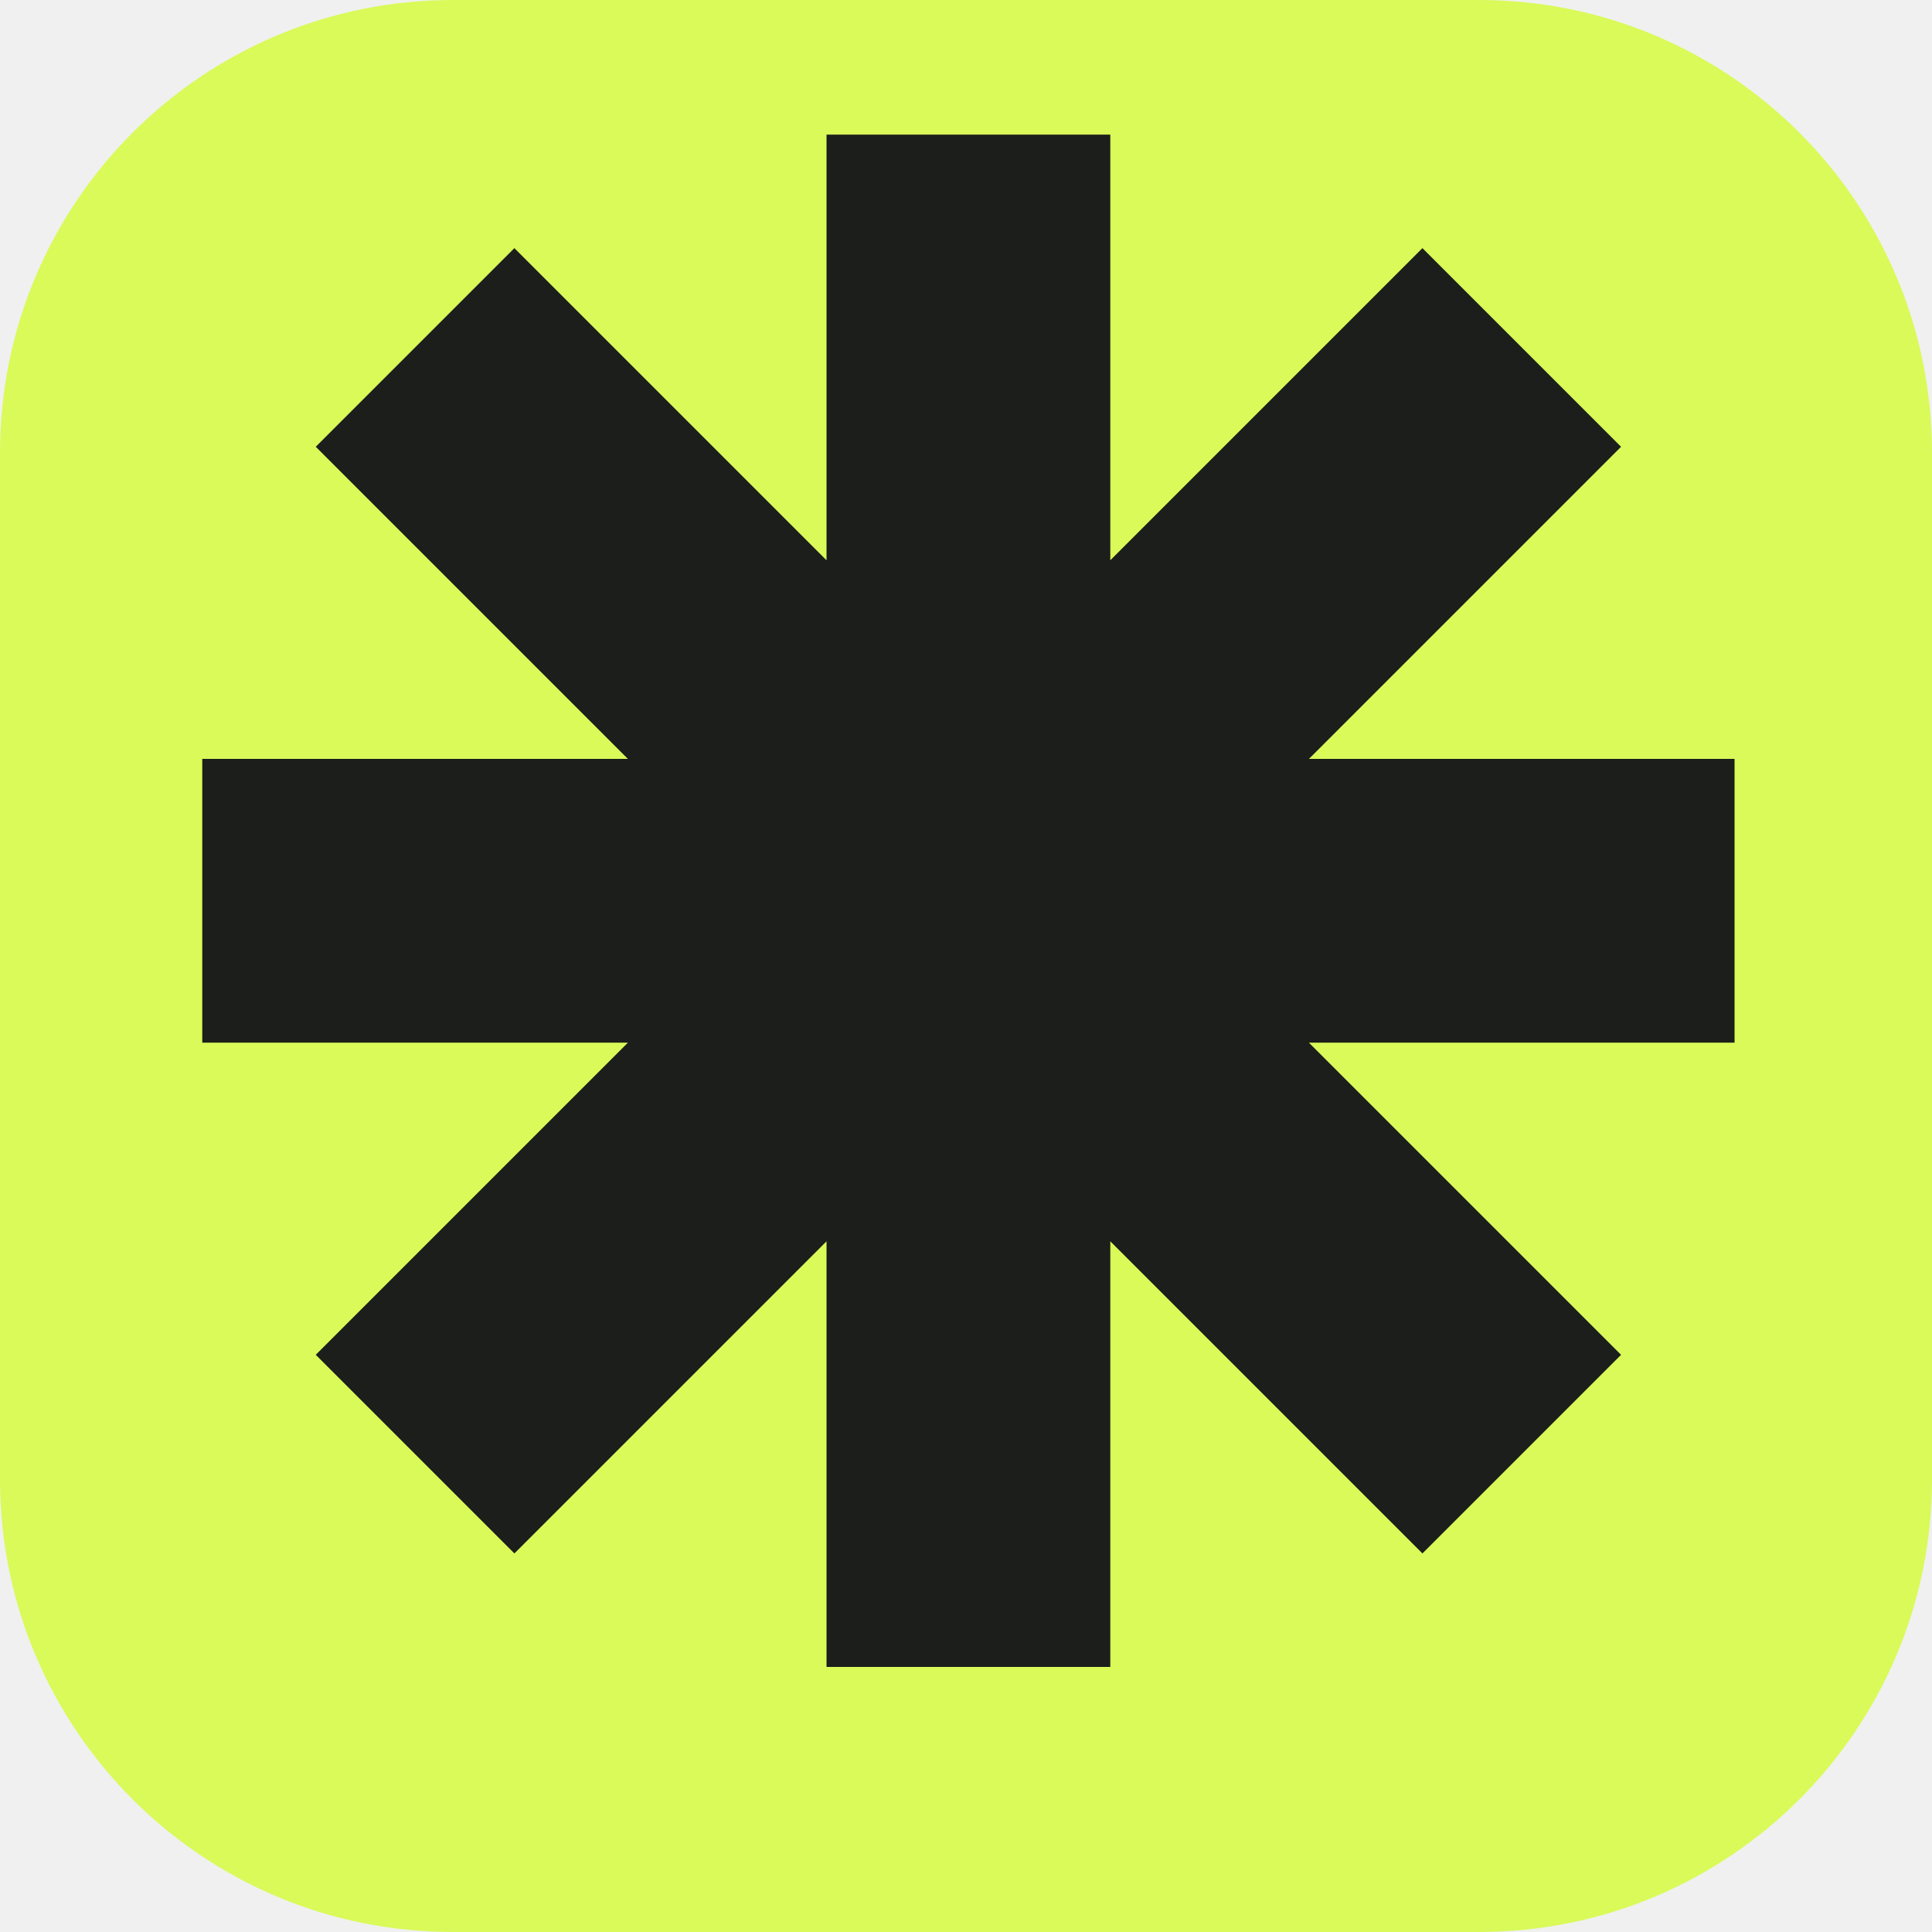
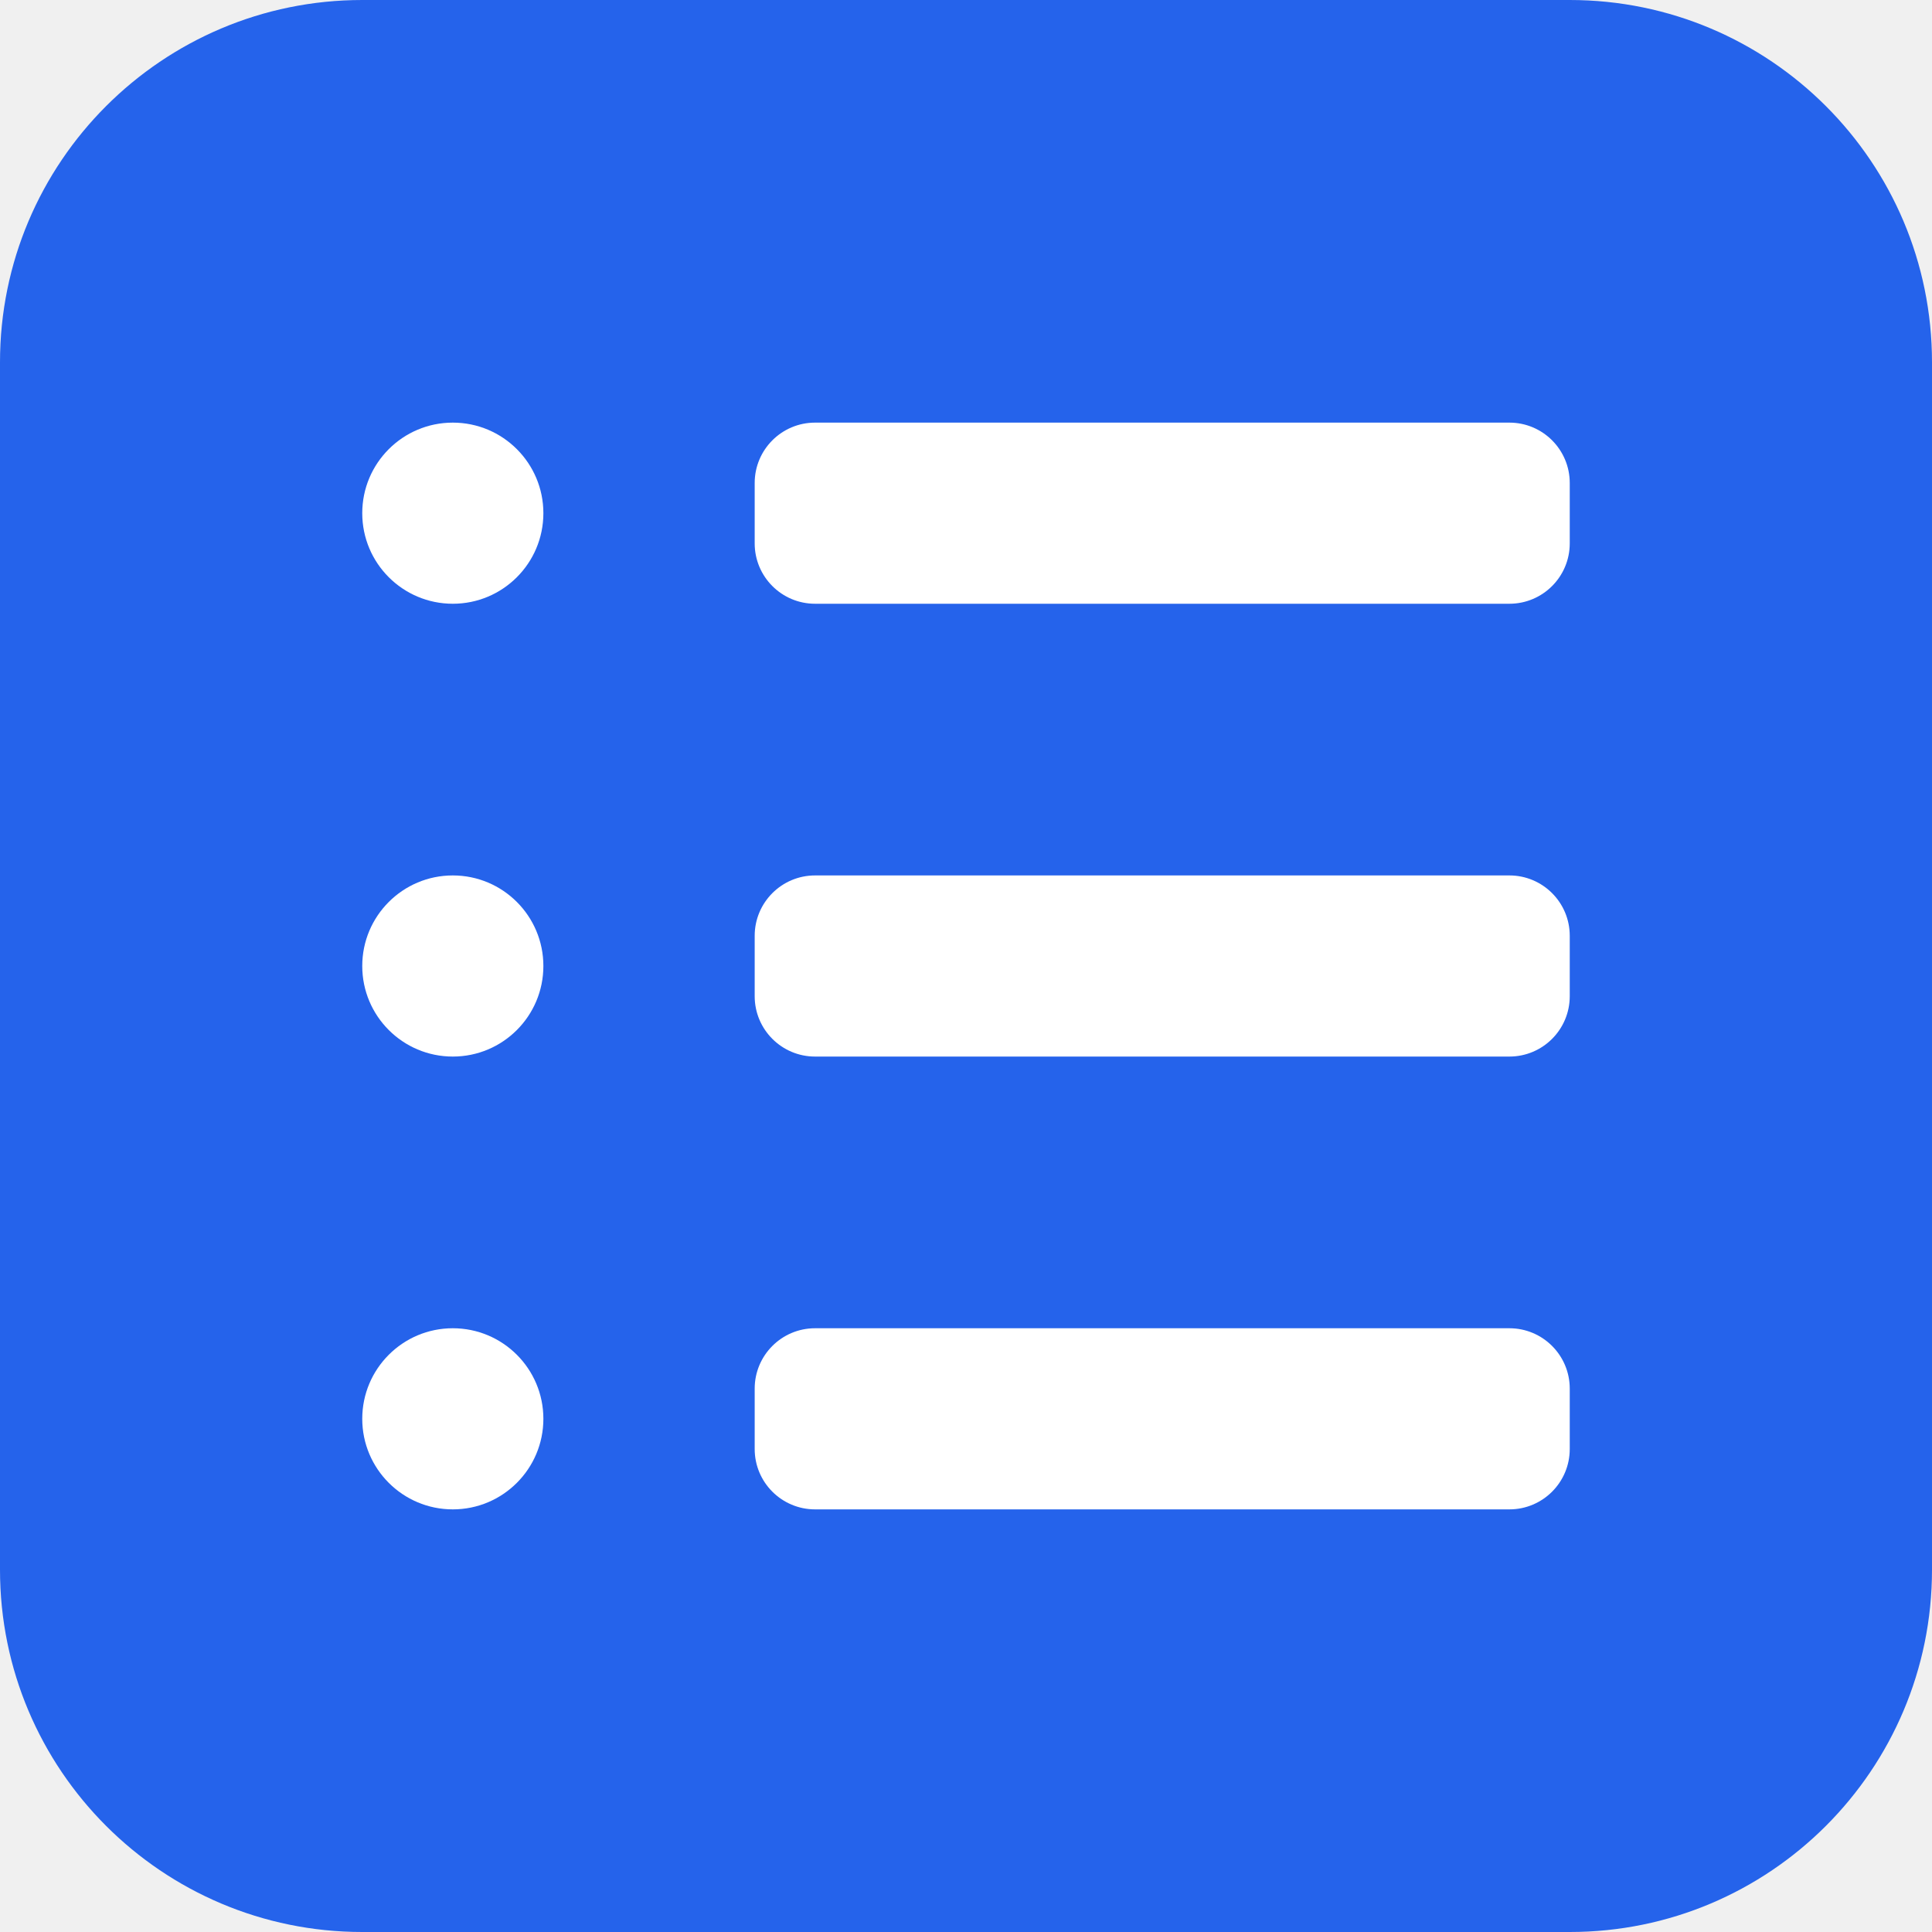
<svg xmlns="http://www.w3.org/2000/svg" viewBox="0 0 64 64">
-   <rect width="64" height="64" rx="15" fill="#d9fa59" />
-   <path d="M27 9h10v15l11-11 7 7-11 11h15v10H44l11 11-7 7-11-11v15H27V48L16 59l-7-7 11-11H5V31h15L9 20l7-7 11 11z" fill="#1c1e1b" transform="translate(2 -4) scale(.94)" />
+   <rect width="64" height="64" rx="12" fill="#2563eb" />
+   <g fill="white">
+     <circle cx="15" cy="17" r="3" />
+     <circle cx="15" cy="32" r="3" />
+     <circle cx="15" cy="47" r="3" />
+     <rect x="25" y="14" width="27" height="6" rx="2" />
+     <rect x="25" y="29" width="27" height="6" rx="2" />
+     <rect x="25" y="44" width="27" height="6" rx="2" />
+   </g>
</svg>
